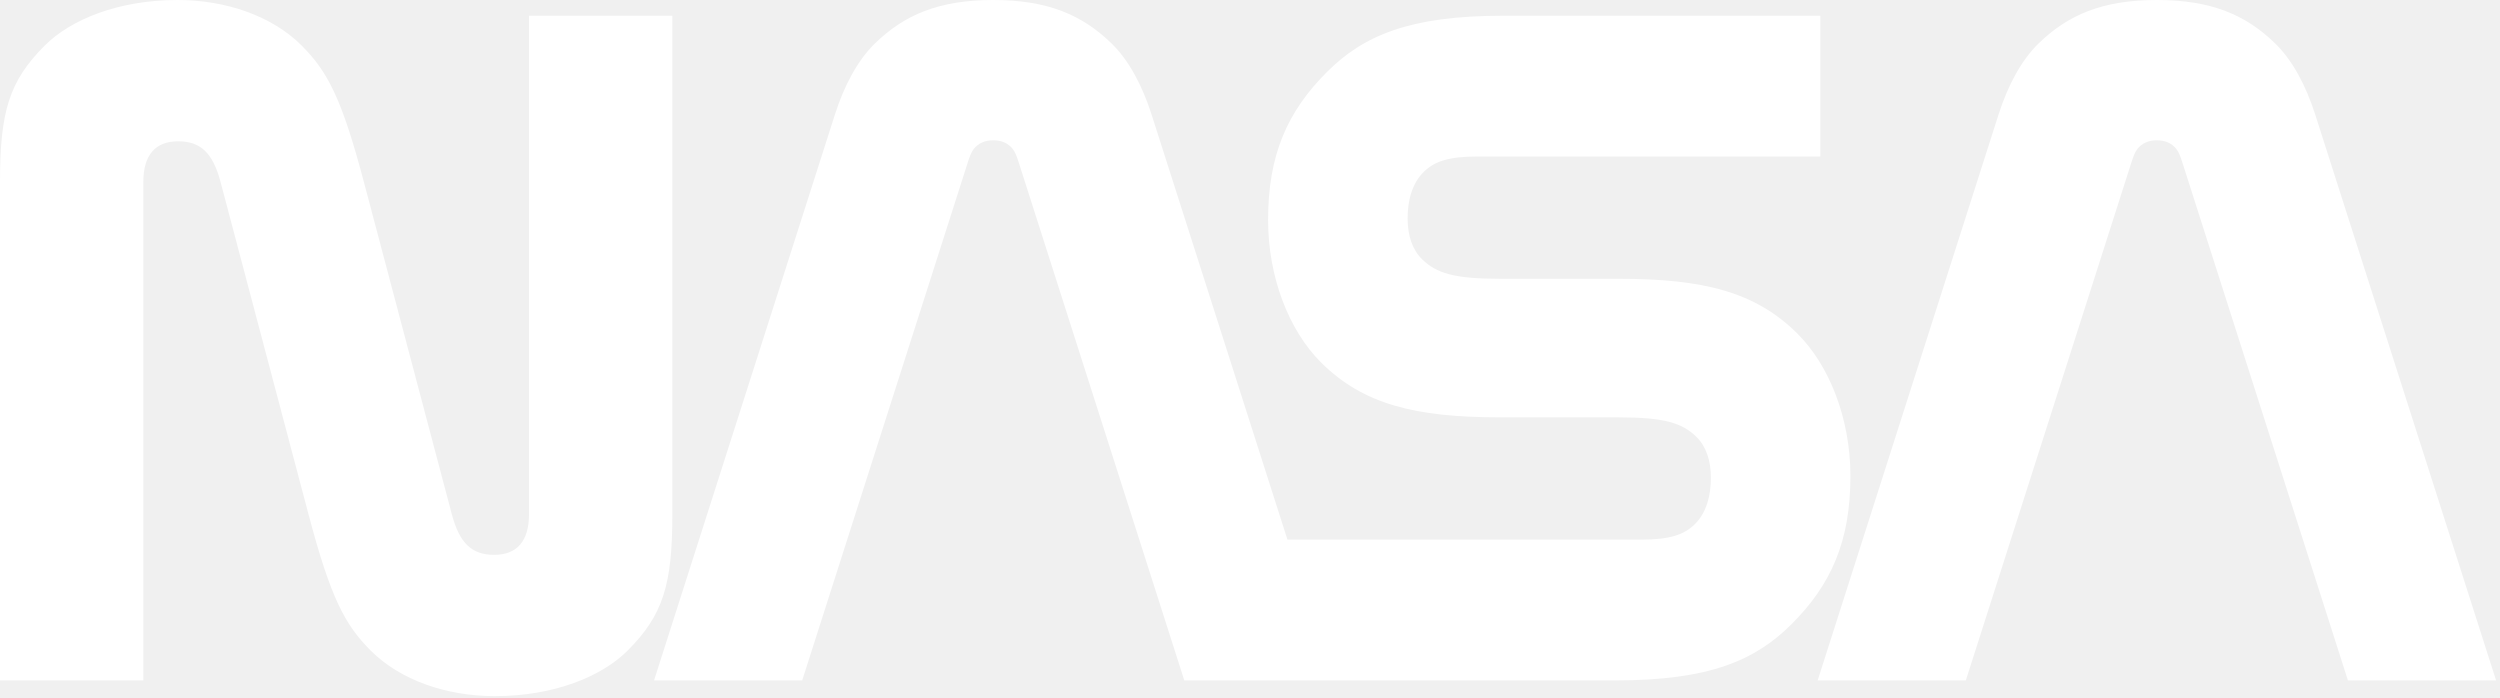
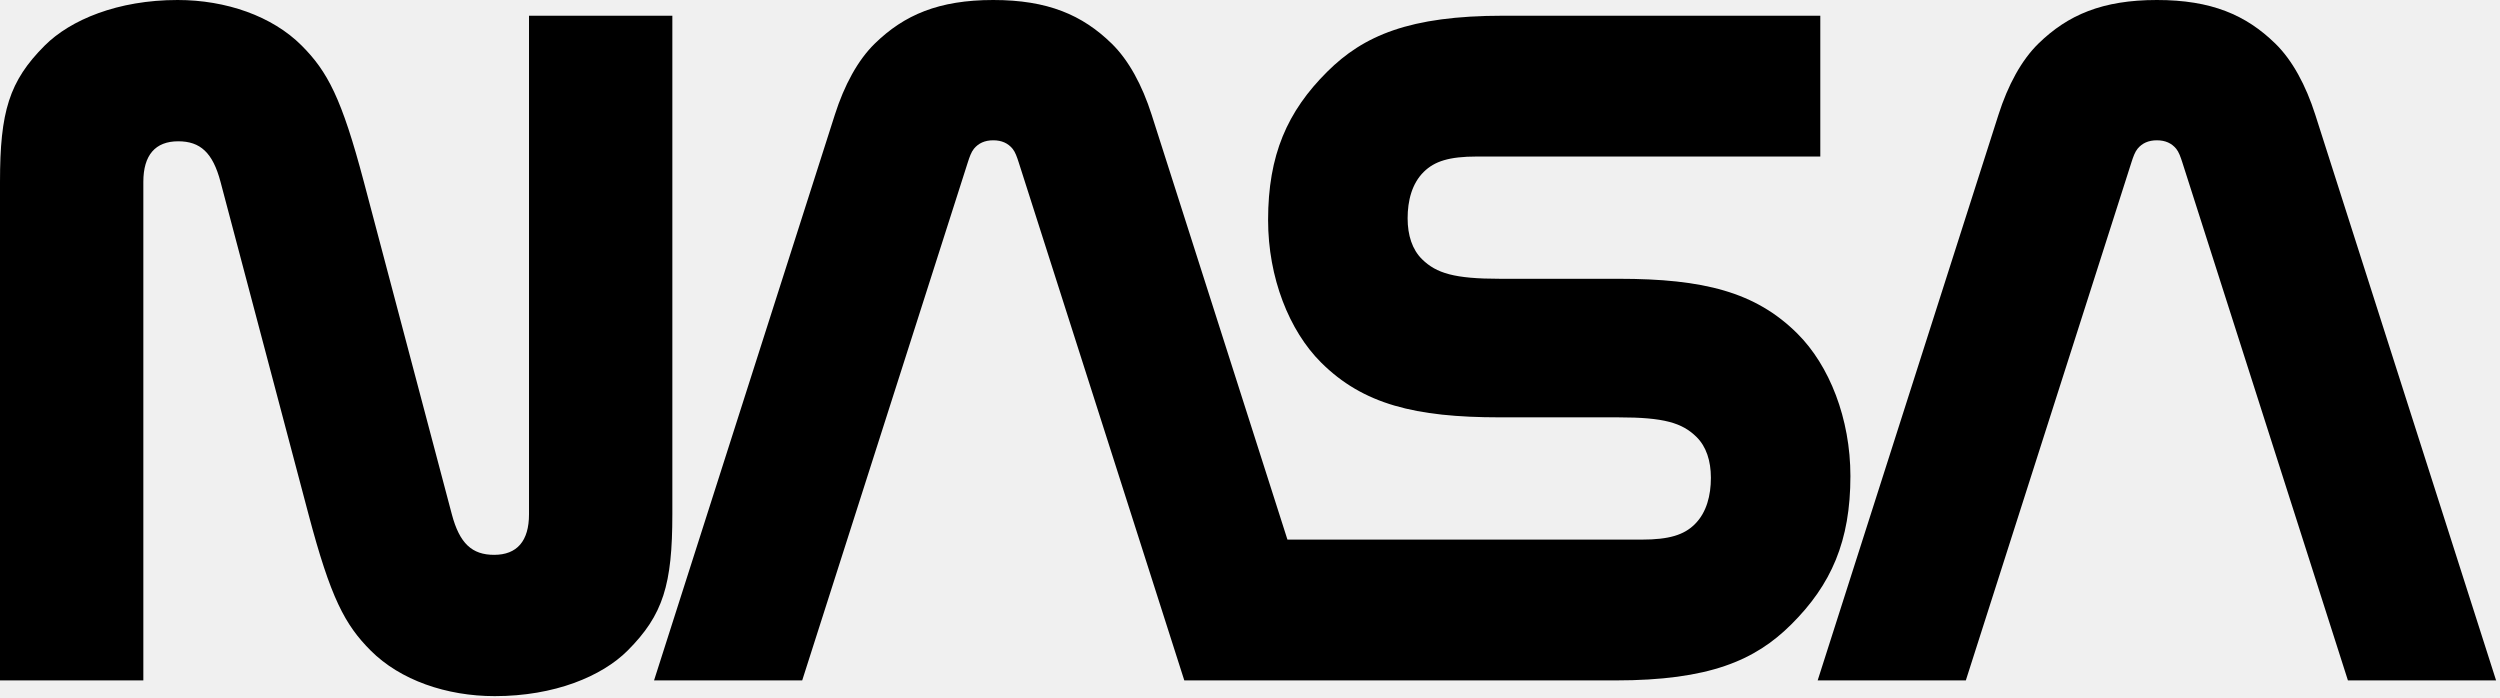
<svg xmlns="http://www.w3.org/2000/svg" width="509" height="142" viewBox="0 0 509 142" fill="none">
-   <path d="M91.991 104.699C93.567 110.66 96.11 112.965 100.604 112.965C105.263 112.965 107.706 110.166 107.706 104.699V3.2H136.89V104.699C136.89 119.006 135.034 125.205 127.78 132.461C122.552 137.69 112.909 141.732 100.733 141.732C90.896 141.732 81.483 138.476 75.48 132.462C70.217 127.189 67.326 121.773 62.808 104.698L44.9 37.033C43.323 31.072 40.781 28.768 36.287 28.768C31.627 28.768 29.184 31.566 29.184 37.033V138.533H0V37.033C0 22.727 1.857 16.527 9.111 9.271C14.337 4.044 23.981 0 36.158 0C45.995 0 55.408 3.257 61.411 9.27C66.674 14.543 69.565 19.959 74.083 37.034L91.991 104.699Z" fill="white" />
-   <path d="M478.037 138.533L444.333 33.096C443.961 31.932 443.61 30.944 443.07 30.285C442.144 29.158 440.863 28.566 439.139 28.566C437.416 28.566 436.135 29.158 435.208 30.285C434.669 30.943 434.317 31.931 433.946 33.096L400.243 138.533H370.076L406.891 23.356C408.809 17.356 411.551 12.262 415.03 8.868C421.001 3.047 428.037 0 439.14 0C450.243 0 457.28 3.047 463.249 8.867C466.728 12.262 469.47 17.355 471.389 23.355L508.203 138.532H478.037V138.533Z" fill="white" />
-   <path d="M328.878 138.533C347.998 138.533 357.324 134.471 364.692 127.144C372.845 119.039 376.745 110.171 376.745 96.931C376.745 85.232 372.462 74.396 365.941 67.912C357.415 59.433 346.825 56.761 329.557 56.761L305.37 56.76C296.128 56.76 292.445 55.643 289.531 52.78C287.53 50.816 286.592 47.895 286.592 44.452C286.592 40.893 287.449 37.378 289.895 34.977C292.066 32.846 295.025 31.868 300.711 31.868H370.614V3.2H306.05C286.93 3.2 277.605 7.263 270.236 14.589C262.084 22.694 258.183 31.561 258.183 44.801C258.183 56.502 262.466 67.337 268.987 73.82C277.514 82.299 288.103 84.972 305.371 84.972L329.559 84.974C338.801 84.974 342.484 86.089 345.398 88.953C347.399 90.918 348.337 93.838 348.337 97.281C348.337 100.84 347.48 104.355 345.035 106.756C342.863 108.887 339.904 109.865 334.218 109.865H262.124L234.473 23.356C232.555 17.356 229.813 12.262 226.334 8.868C220.363 3.047 213.327 0 202.224 0C191.121 0 184.084 3.047 178.116 8.867C174.636 12.262 171.895 17.355 169.977 23.355L133.162 138.532H163.328L197.032 33.095C197.404 31.931 197.755 30.943 198.295 30.284C199.221 29.157 200.503 28.565 202.226 28.565C203.949 28.565 205.23 29.157 206.157 30.284C206.697 30.942 207.048 31.93 207.419 33.095L241.123 138.532H328.878V138.533Z" fill="white" />
+   <path d="M91.991 104.699C93.567 110.66 96.11 112.965 100.604 112.965C105.263 112.965 107.706 110.166 107.706 104.699V3.2H136.89V104.699C136.89 119.006 135.034 125.205 127.78 132.461C122.552 137.69 112.909 141.732 100.733 141.732C90.896 141.732 81.483 138.476 75.48 132.462C70.217 127.189 67.326 121.773 62.808 104.698L44.9 37.033C43.323 31.072 40.781 28.768 36.287 28.768C31.627 28.768 29.184 31.566 29.184 37.033V138.533H0V37.033C0 22.727 1.857 16.527 9.111 9.271C14.337 4.044 23.981 0 36.158 0C45.995 0 55.408 3.257 61.411 9.27C66.674 14.543 69.565 19.959 74.083 37.034L91.991 104.699Z" fill="black" />
+   <path d="M478.037 138.533L444.333 33.096C443.961 31.932 443.61 30.944 443.07 30.285C442.144 29.158 440.863 28.566 439.139 28.566C437.416 28.566 436.135 29.158 435.208 30.285C434.669 30.943 434.317 31.931 433.946 33.096L400.243 138.533H370.076L406.891 23.356C408.809 17.356 411.551 12.262 415.03 8.868C421.001 3.047 428.037 0 439.14 0C450.243 0 457.28 3.047 463.249 8.867C466.728 12.262 469.47 17.355 471.389 23.355L508.203 138.532H478.037V138.533Z" fill="black" />
+   <path d="M328.878 138.533C347.998 138.533 357.324 134.471 364.692 127.144C372.845 119.039 376.745 110.171 376.745 96.931C376.745 85.232 372.462 74.396 365.941 67.912C357.415 59.433 346.825 56.761 329.557 56.761L305.37 56.76C296.128 56.76 292.445 55.643 289.531 52.78C287.53 50.816 286.592 47.895 286.592 44.452C286.592 40.893 287.449 37.378 289.895 34.977C292.066 32.846 295.025 31.868 300.711 31.868H370.614V3.2H306.05C286.93 3.2 277.605 7.263 270.236 14.589C262.084 22.694 258.183 31.561 258.183 44.801C258.183 56.502 262.466 67.337 268.987 73.82C277.514 82.299 288.103 84.972 305.371 84.972L329.559 84.974C338.801 84.974 342.484 86.089 345.398 88.953C347.399 90.918 348.337 93.838 348.337 97.281C348.337 100.84 347.48 104.355 345.035 106.756C342.863 108.887 339.904 109.865 334.218 109.865H262.124L234.473 23.356C232.555 17.356 229.813 12.262 226.334 8.868C220.363 3.047 213.327 0 202.224 0C191.121 0 184.084 3.047 178.116 8.867C174.636 12.262 171.895 17.355 169.977 23.355L133.162 138.532H163.328L197.032 33.095C197.404 31.931 197.755 30.943 198.295 30.284C199.221 29.157 200.503 28.565 202.226 28.565C203.949 28.565 205.23 29.157 206.157 30.284C206.697 30.942 207.048 31.93 207.419 33.095L241.123 138.532H328.878V138.533Z" fill="black" />
</svg>
